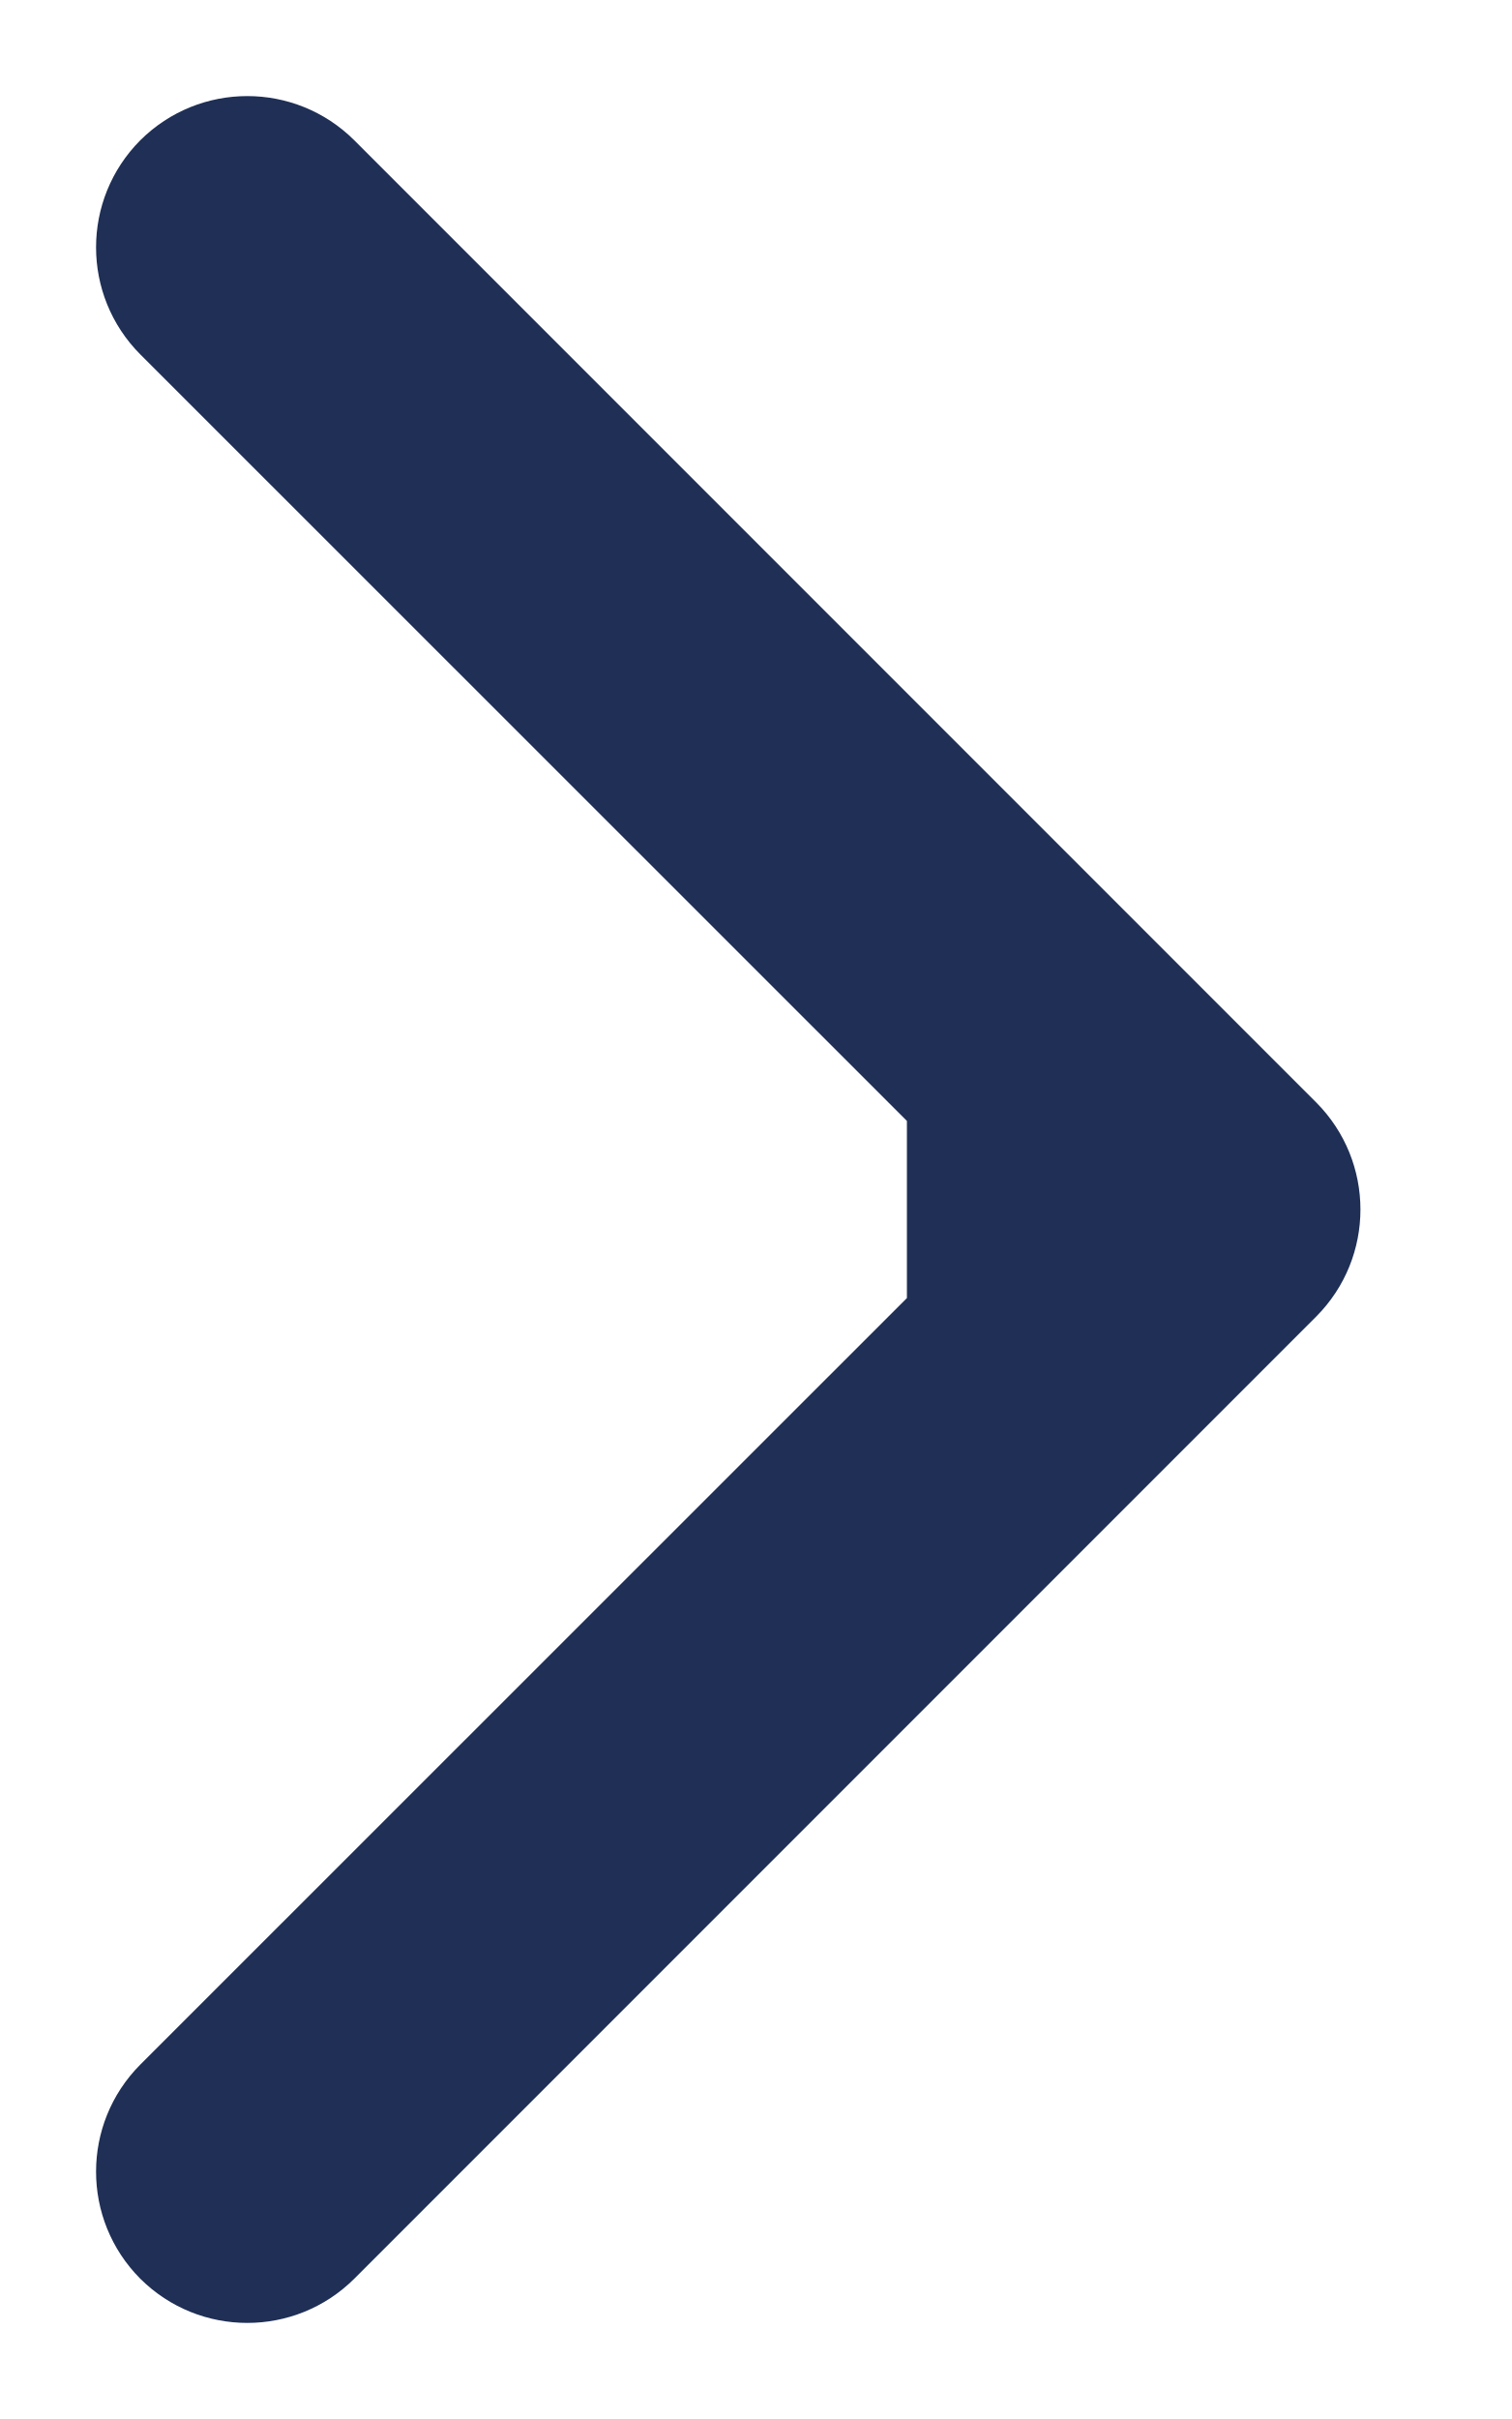
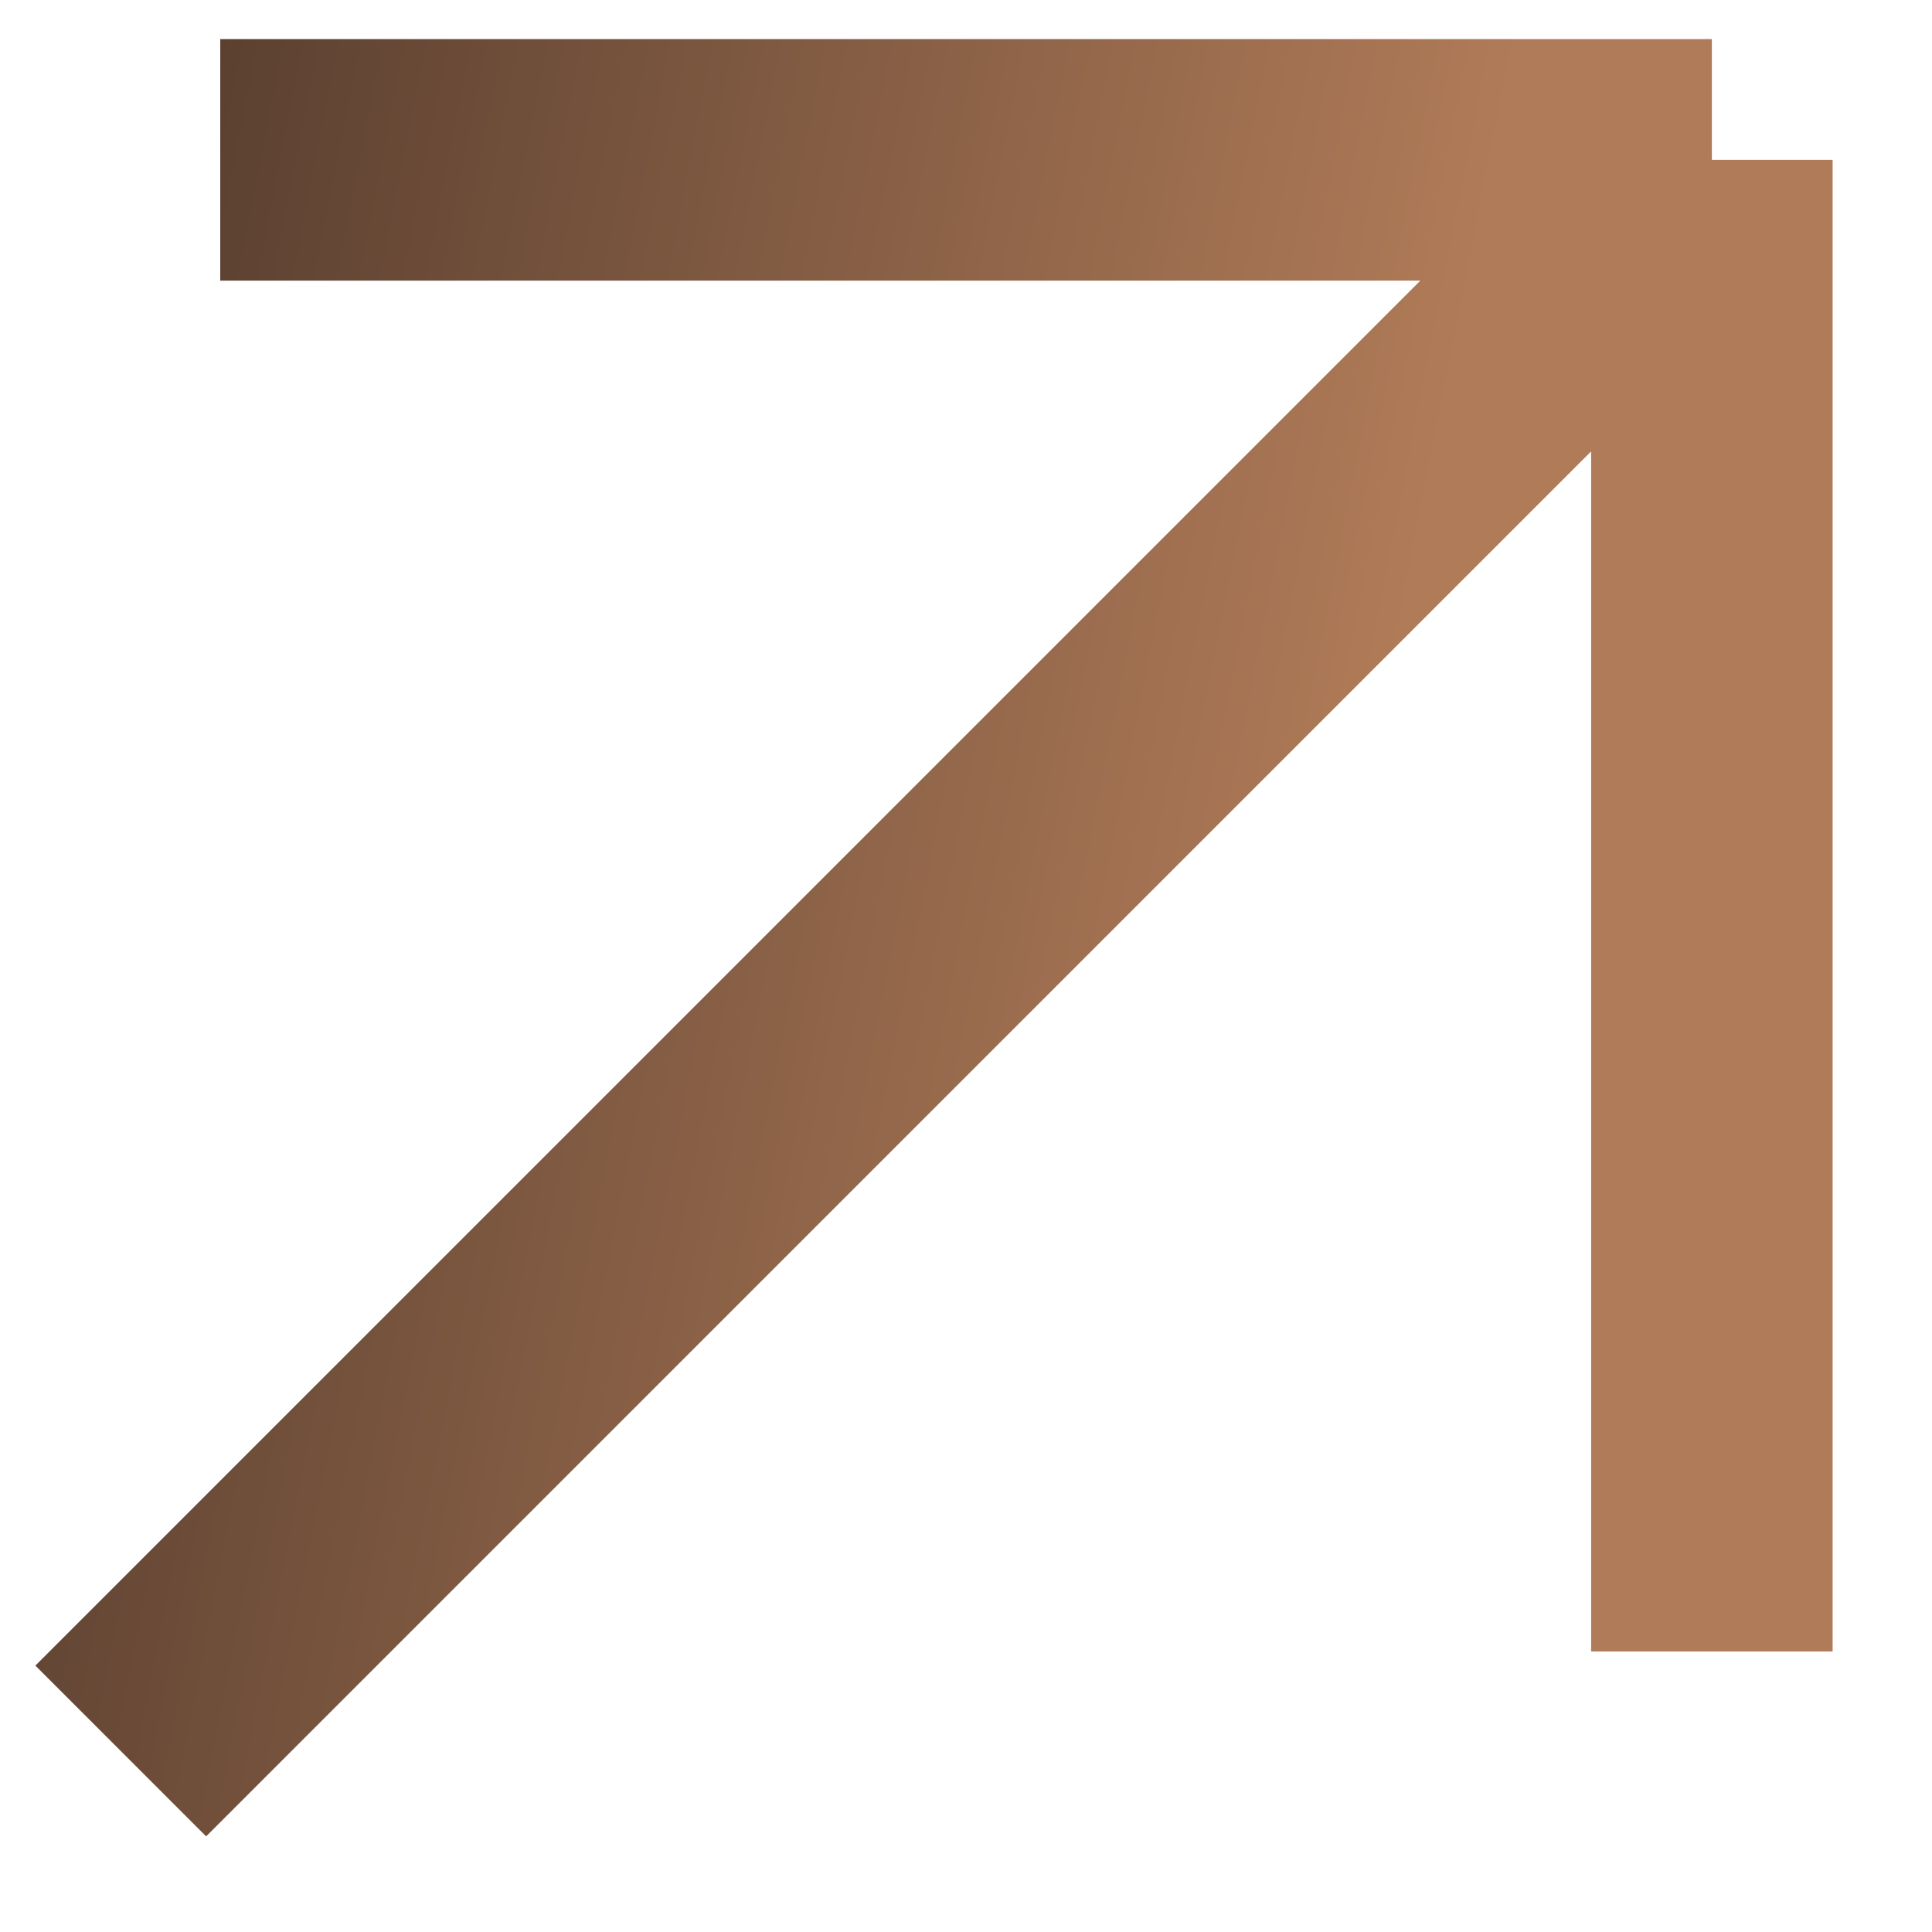
- <svg xmlns="http://www.w3.org/2000/svg" width="5" height="8" viewBox="0 0 5 8" fill="none">
-   <path d="M4.354 4.354C4.549 4.158 4.549 3.842 4.354 3.646L1.172 0.464C0.976 0.269 0.66 0.269 0.464 0.464C0.269 0.66 0.269 0.976 0.464 1.172L3.293 4L0.464 6.828C0.269 7.024 0.269 7.34 0.464 7.536C0.66 7.731 0.976 7.731 1.172 7.536L4.354 4.354ZM3 4.5L4 4.5L4 3.5L3 3.5L3 4.5Z" fill="#1F2F55" />
+ <svg xmlns="http://www.w3.org/2000/svg" width="16" height="16" viewBox="0 0 16 16" fill="none">
+   <path d="M1.824 1.324H14.177M14.177 1.324V13.677M14.177 1.324L1 14.501" stroke="url(#paint0_linear_2201_79)" stroke-width="2" stroke-miterlimit="10" />
+   <defs>
+     <linearGradient id="paint0_linear_2201_79" x1="-4.963" y1="-9.065" x2="23.194" y2="-3.555" gradientUnits="userSpaceOnUse">
+       <stop stop-color="#171111" />
+       <stop offset="0.664" stop-color="#B07B58" />
+     </linearGradient>
+   </defs>
</svg>
